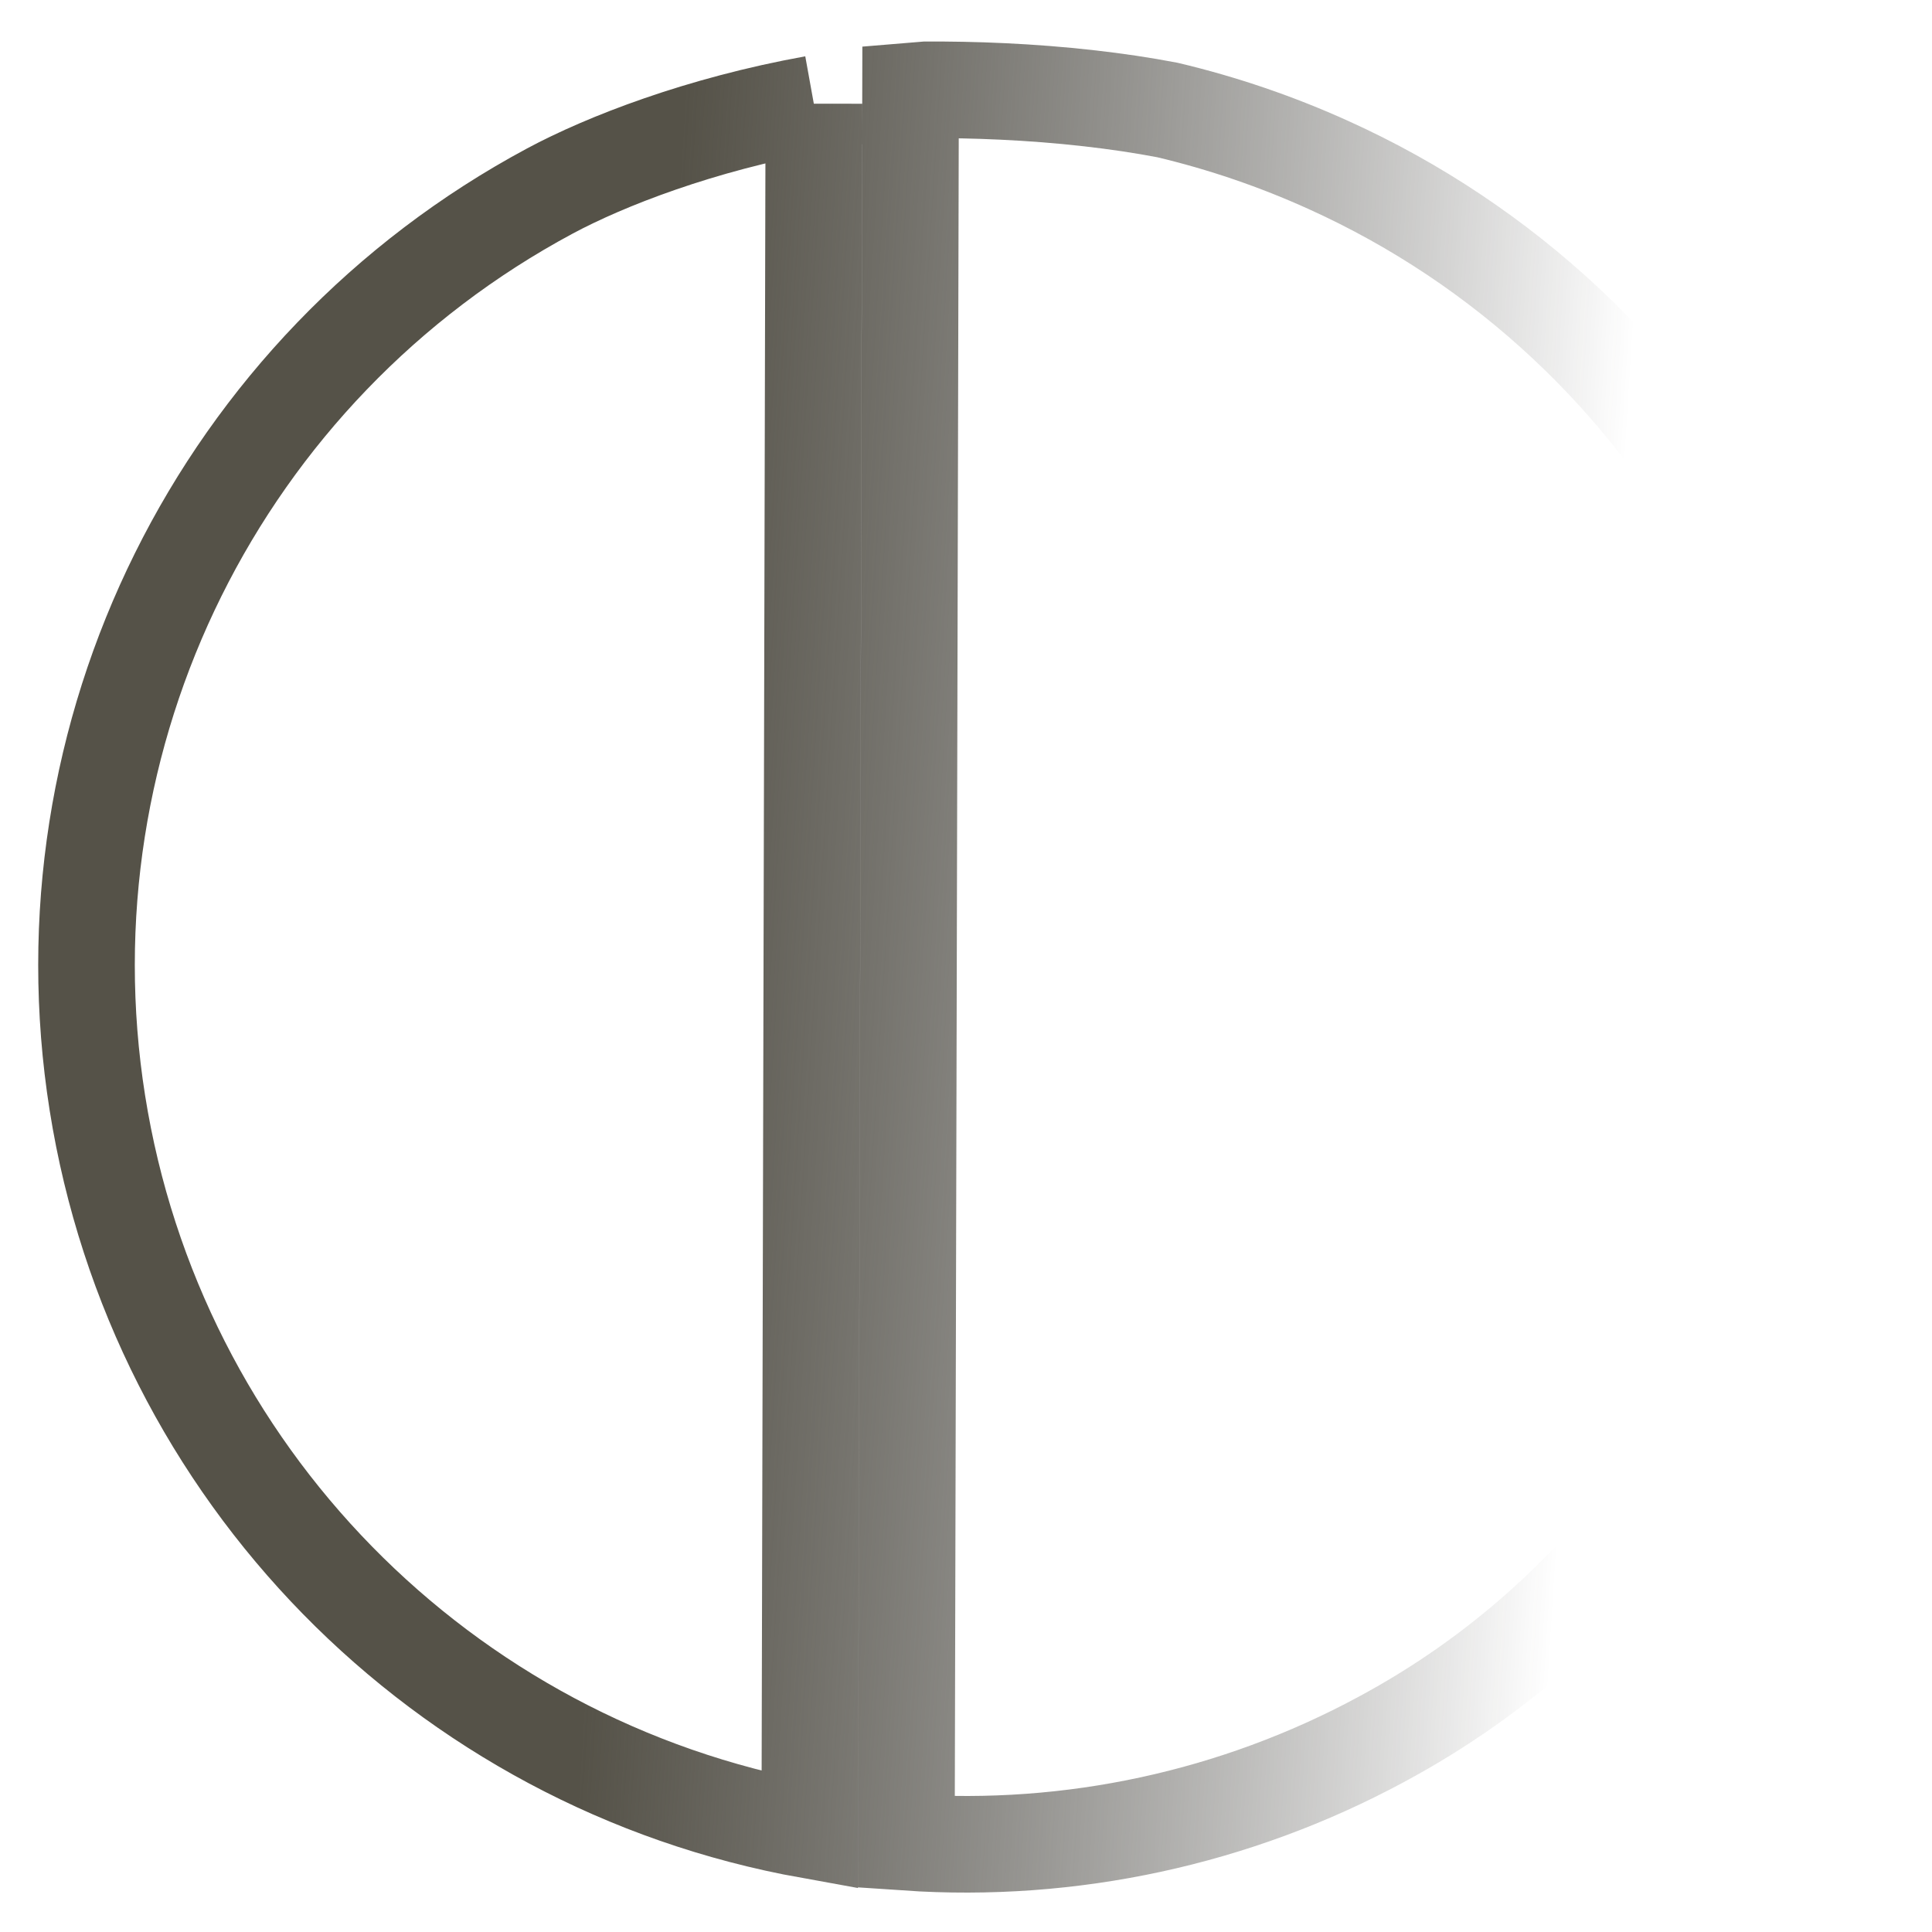
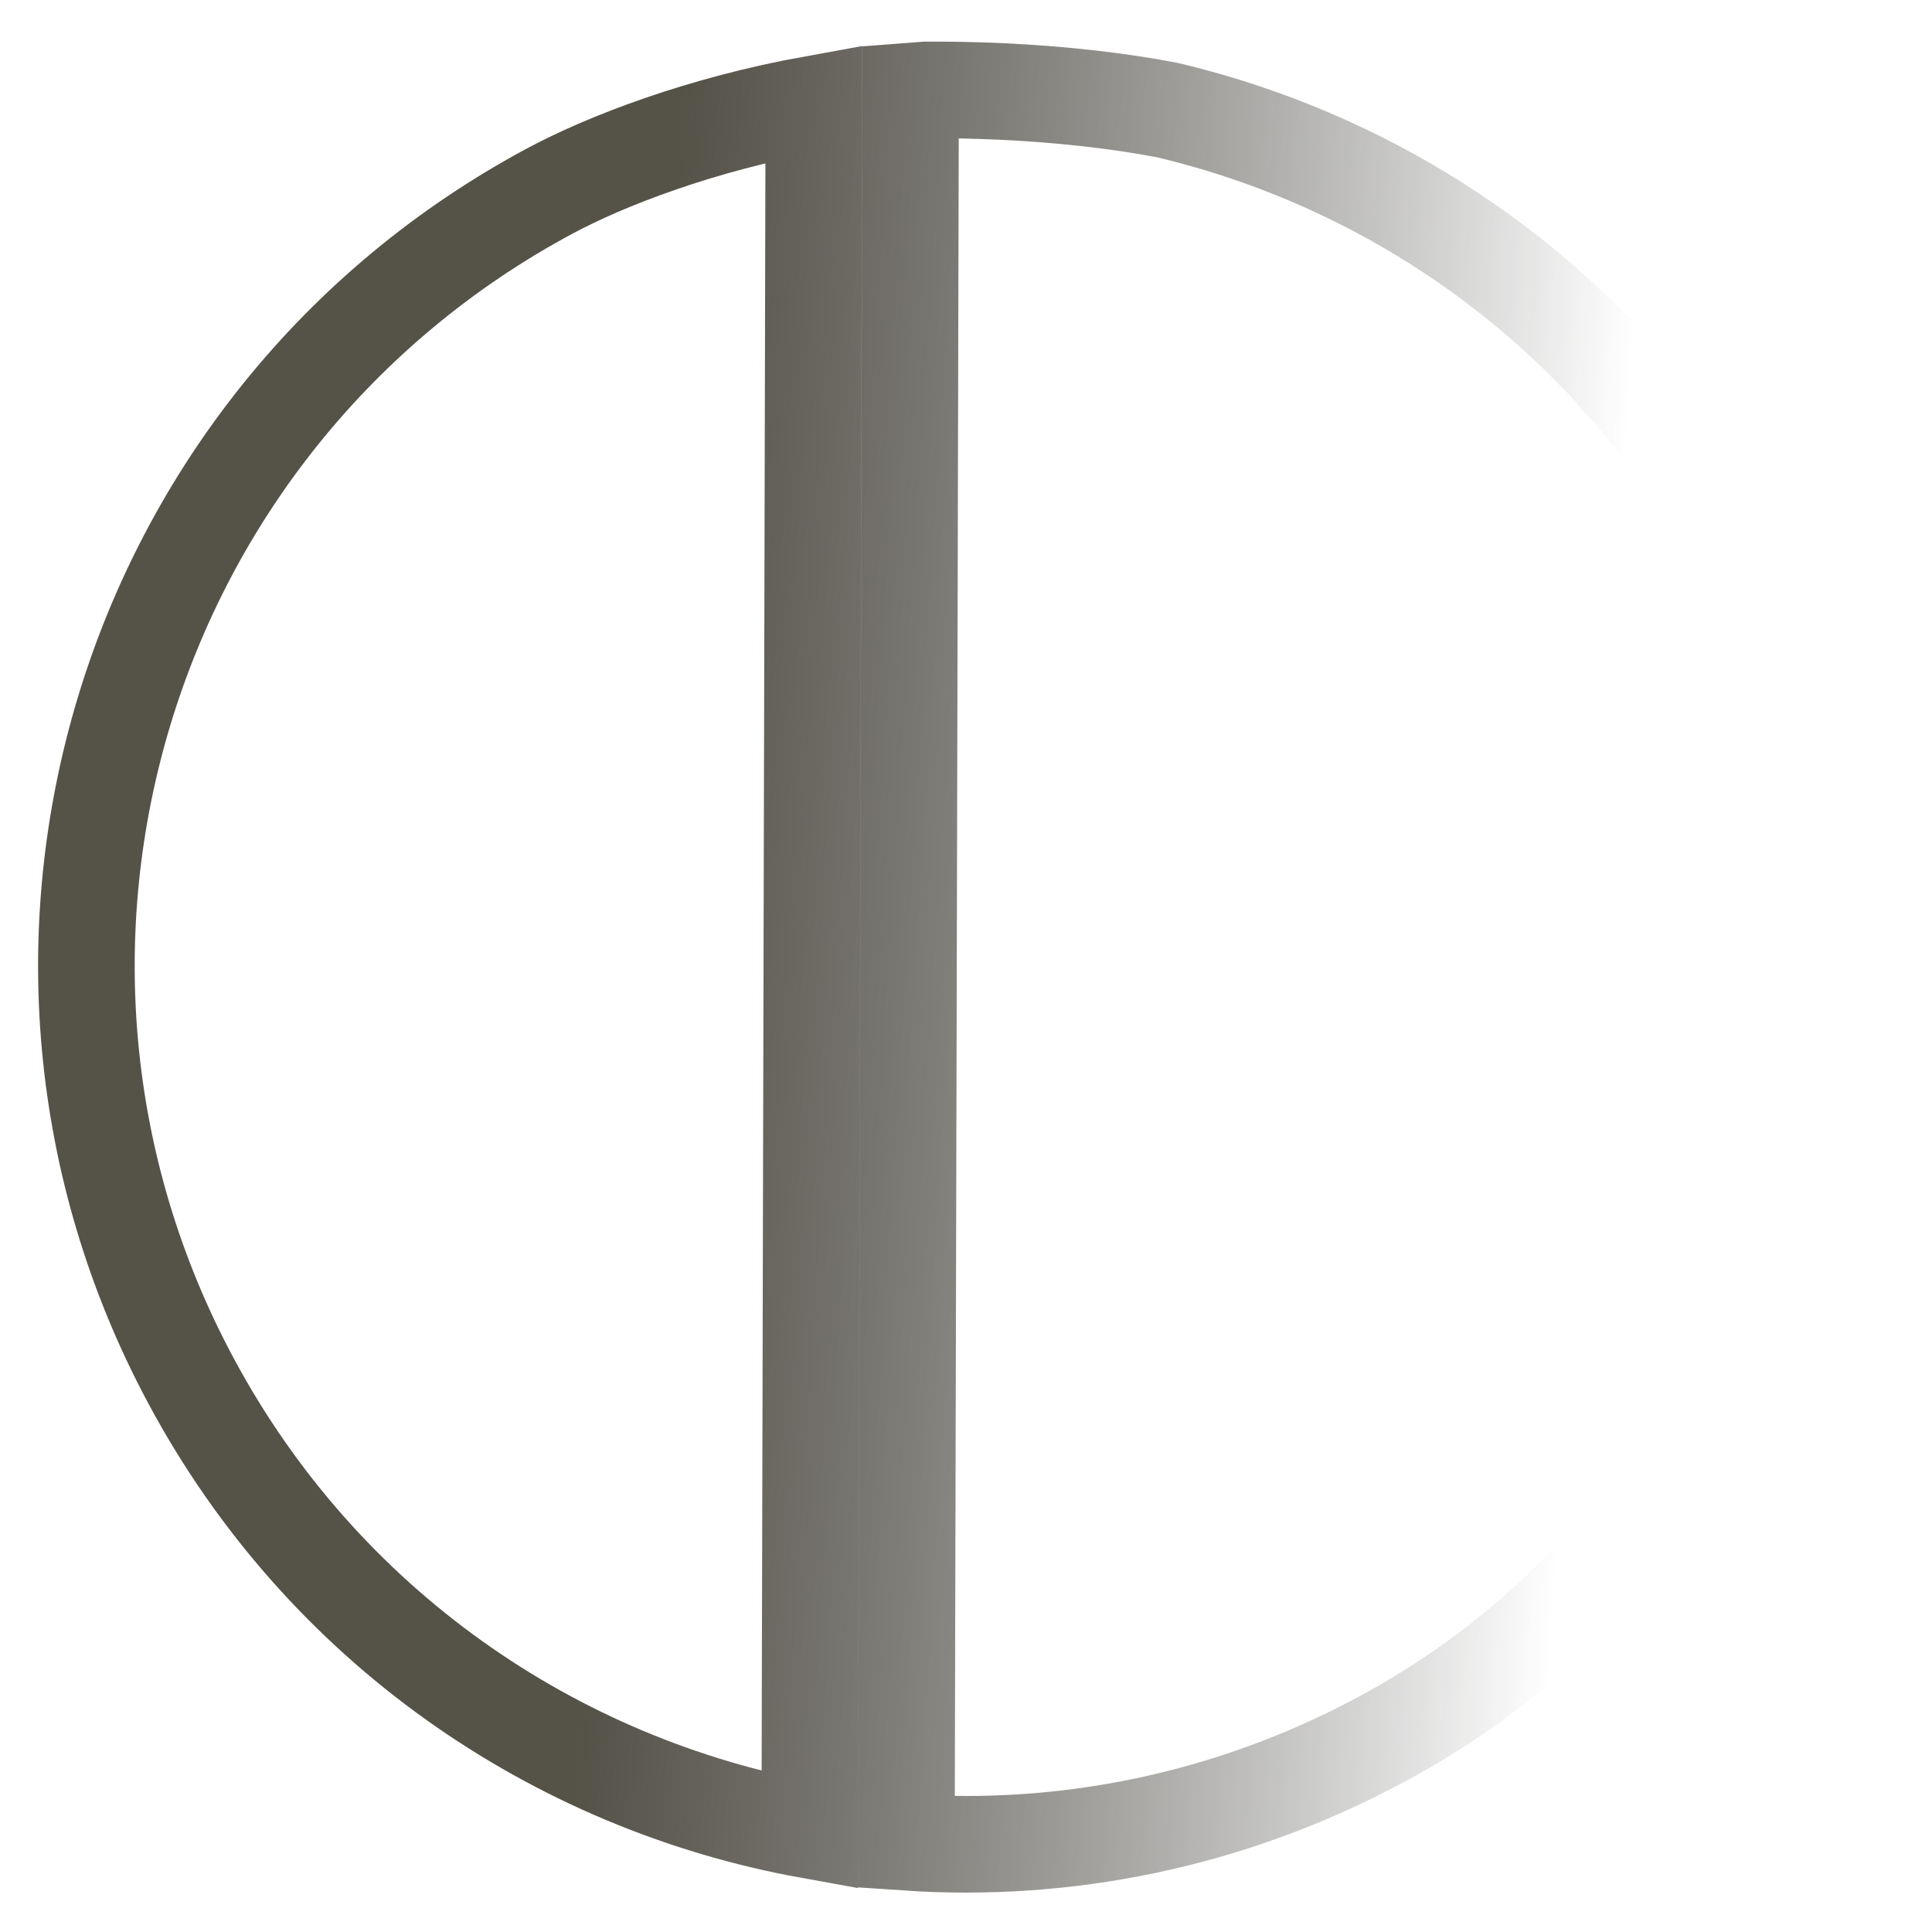
- <svg xmlns="http://www.w3.org/2000/svg" width="20" height="20" fill="none">
-   <path d="M18.682 12.534c-.58 1.842-1.868 4.124-4.39 5.476a9.052 9.052 0 0 1-4.909 1.061L9.426.943 9.583.93c.485-.003 1.083.018 1.697.088.274.031.545.071.806.121a9.153 9.153 0 0 1 1.668.57 9.055 9.055 0 0 1 4.256 3.984 9.052 9.052 0 0 1 1.07 4.743 9.668 9.668 0 0 1-.398 2.097ZM8.425 1.074l-.042 17.873a9.097 9.097 0 0 1-2.69-16.97c.574-.308 1.553-.689 2.732-.902Z" stroke="url(#a)" />
+ <svg xmlns="http://www.w3.org/2000/svg" width="20" height="20" viewBox="0 0 20 20" fill="none">
+   <path d="M18.682 12.534C18.103 14.376 16.814 16.658 14.292 18.01C12.728 18.849 11.031 19.183 9.383 19.071L9.426 0.943C9.478 0.939 9.53 0.935 9.583 0.931C10.068 0.928 10.666 0.949 11.28 1.019C11.554 1.05 11.825 1.09 12.086 1.14C12.659 1.276 13.217 1.467 13.754 1.71C15.51 2.506 17.028 3.863 18.01 5.694C18.82 7.206 19.16 8.842 19.08 10.437C19.047 10.975 18.927 11.716 18.682 12.534ZM8.425 1.075L8.383 18.947C5.744 18.471 3.341 16.838 1.976 14.292C-0.398 9.864 1.266 4.35 5.694 1.976C6.267 1.669 7.246 1.288 8.425 1.075Z" stroke="url(#paint0_linear_0_497)" />
  <defs>
-     <linearGradient id="a" x1=".756" y1="8.723" x2="20.965" y2="9.992" gradientUnits="userSpaceOnUse">
-       <stop offset=".288" stop-color="#555248" />
-       <stop offset=".78" stop-color="#1B1A17" stop-opacity="0" />
+     <linearGradient id="paint0_linear_0_497" x1="0.756" y1="8.723" x2="20.965" y2="9.992" gradientUnits="userSpaceOnUse">
+       <stop offset="0.288" stop-color="#555248" />
+       <stop offset="0.78" stop-color="#1B1A17" stop-opacity="0" />
    </linearGradient>
  </defs>
</svg>
